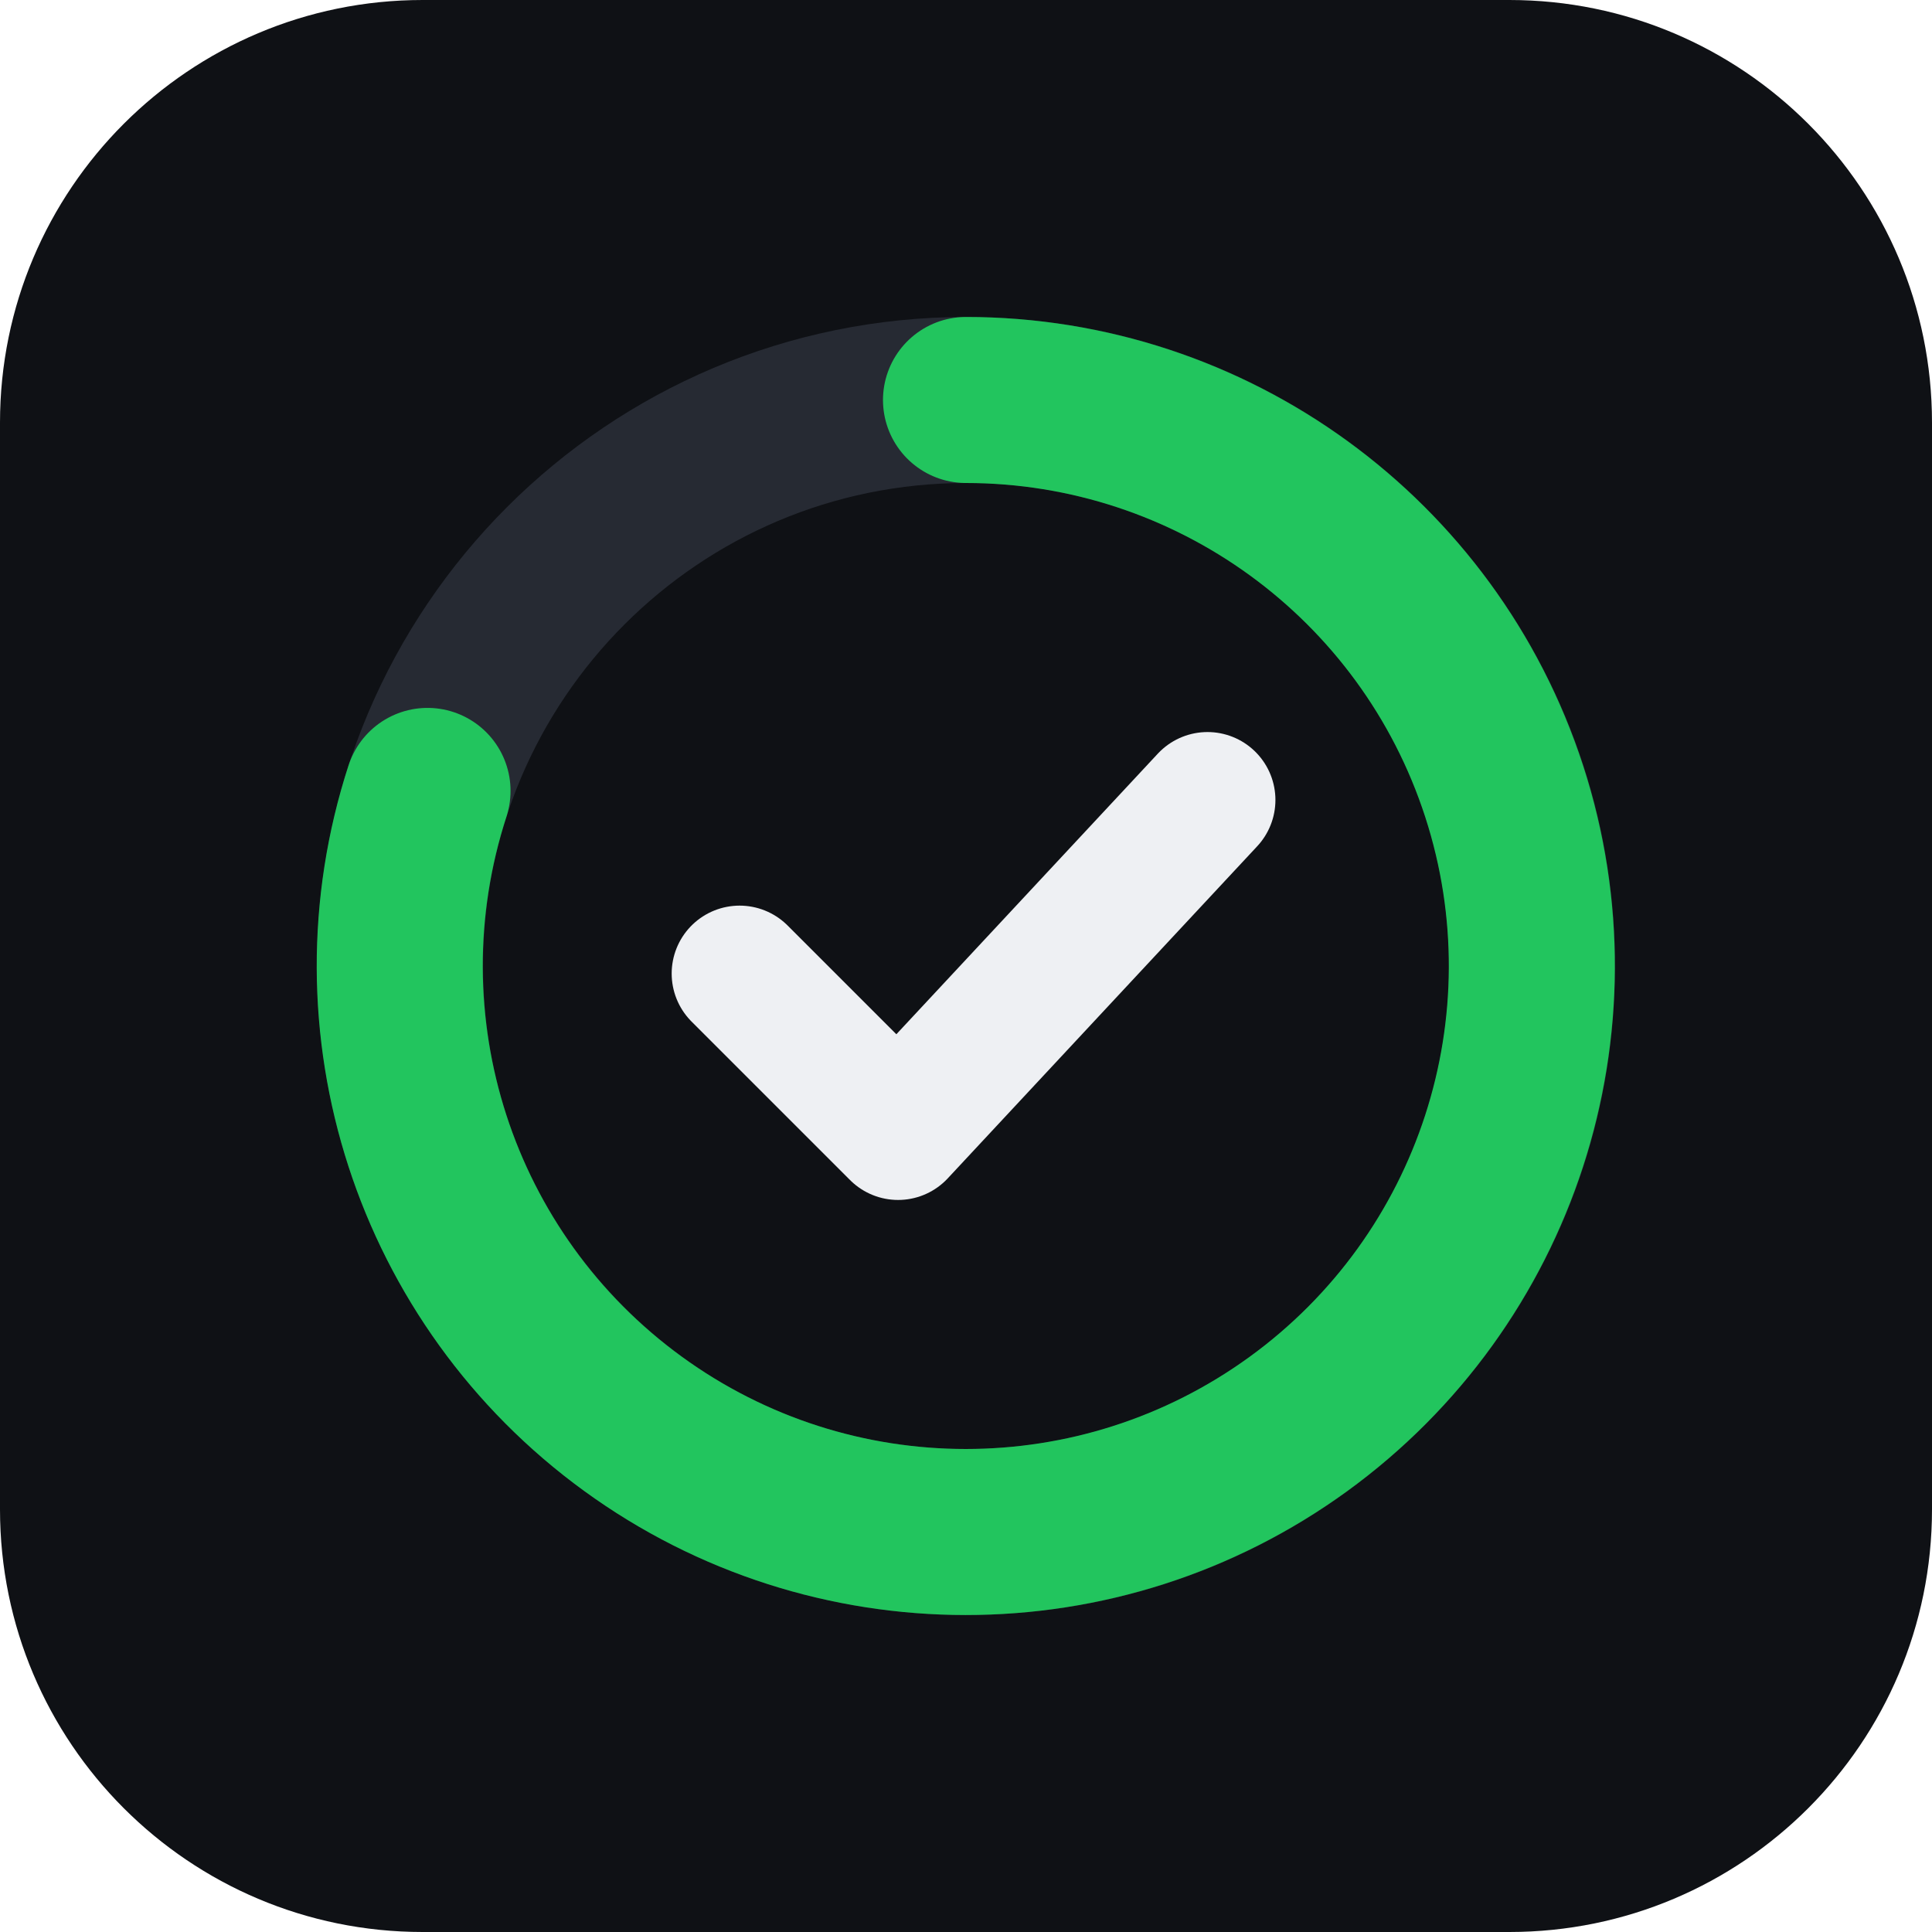
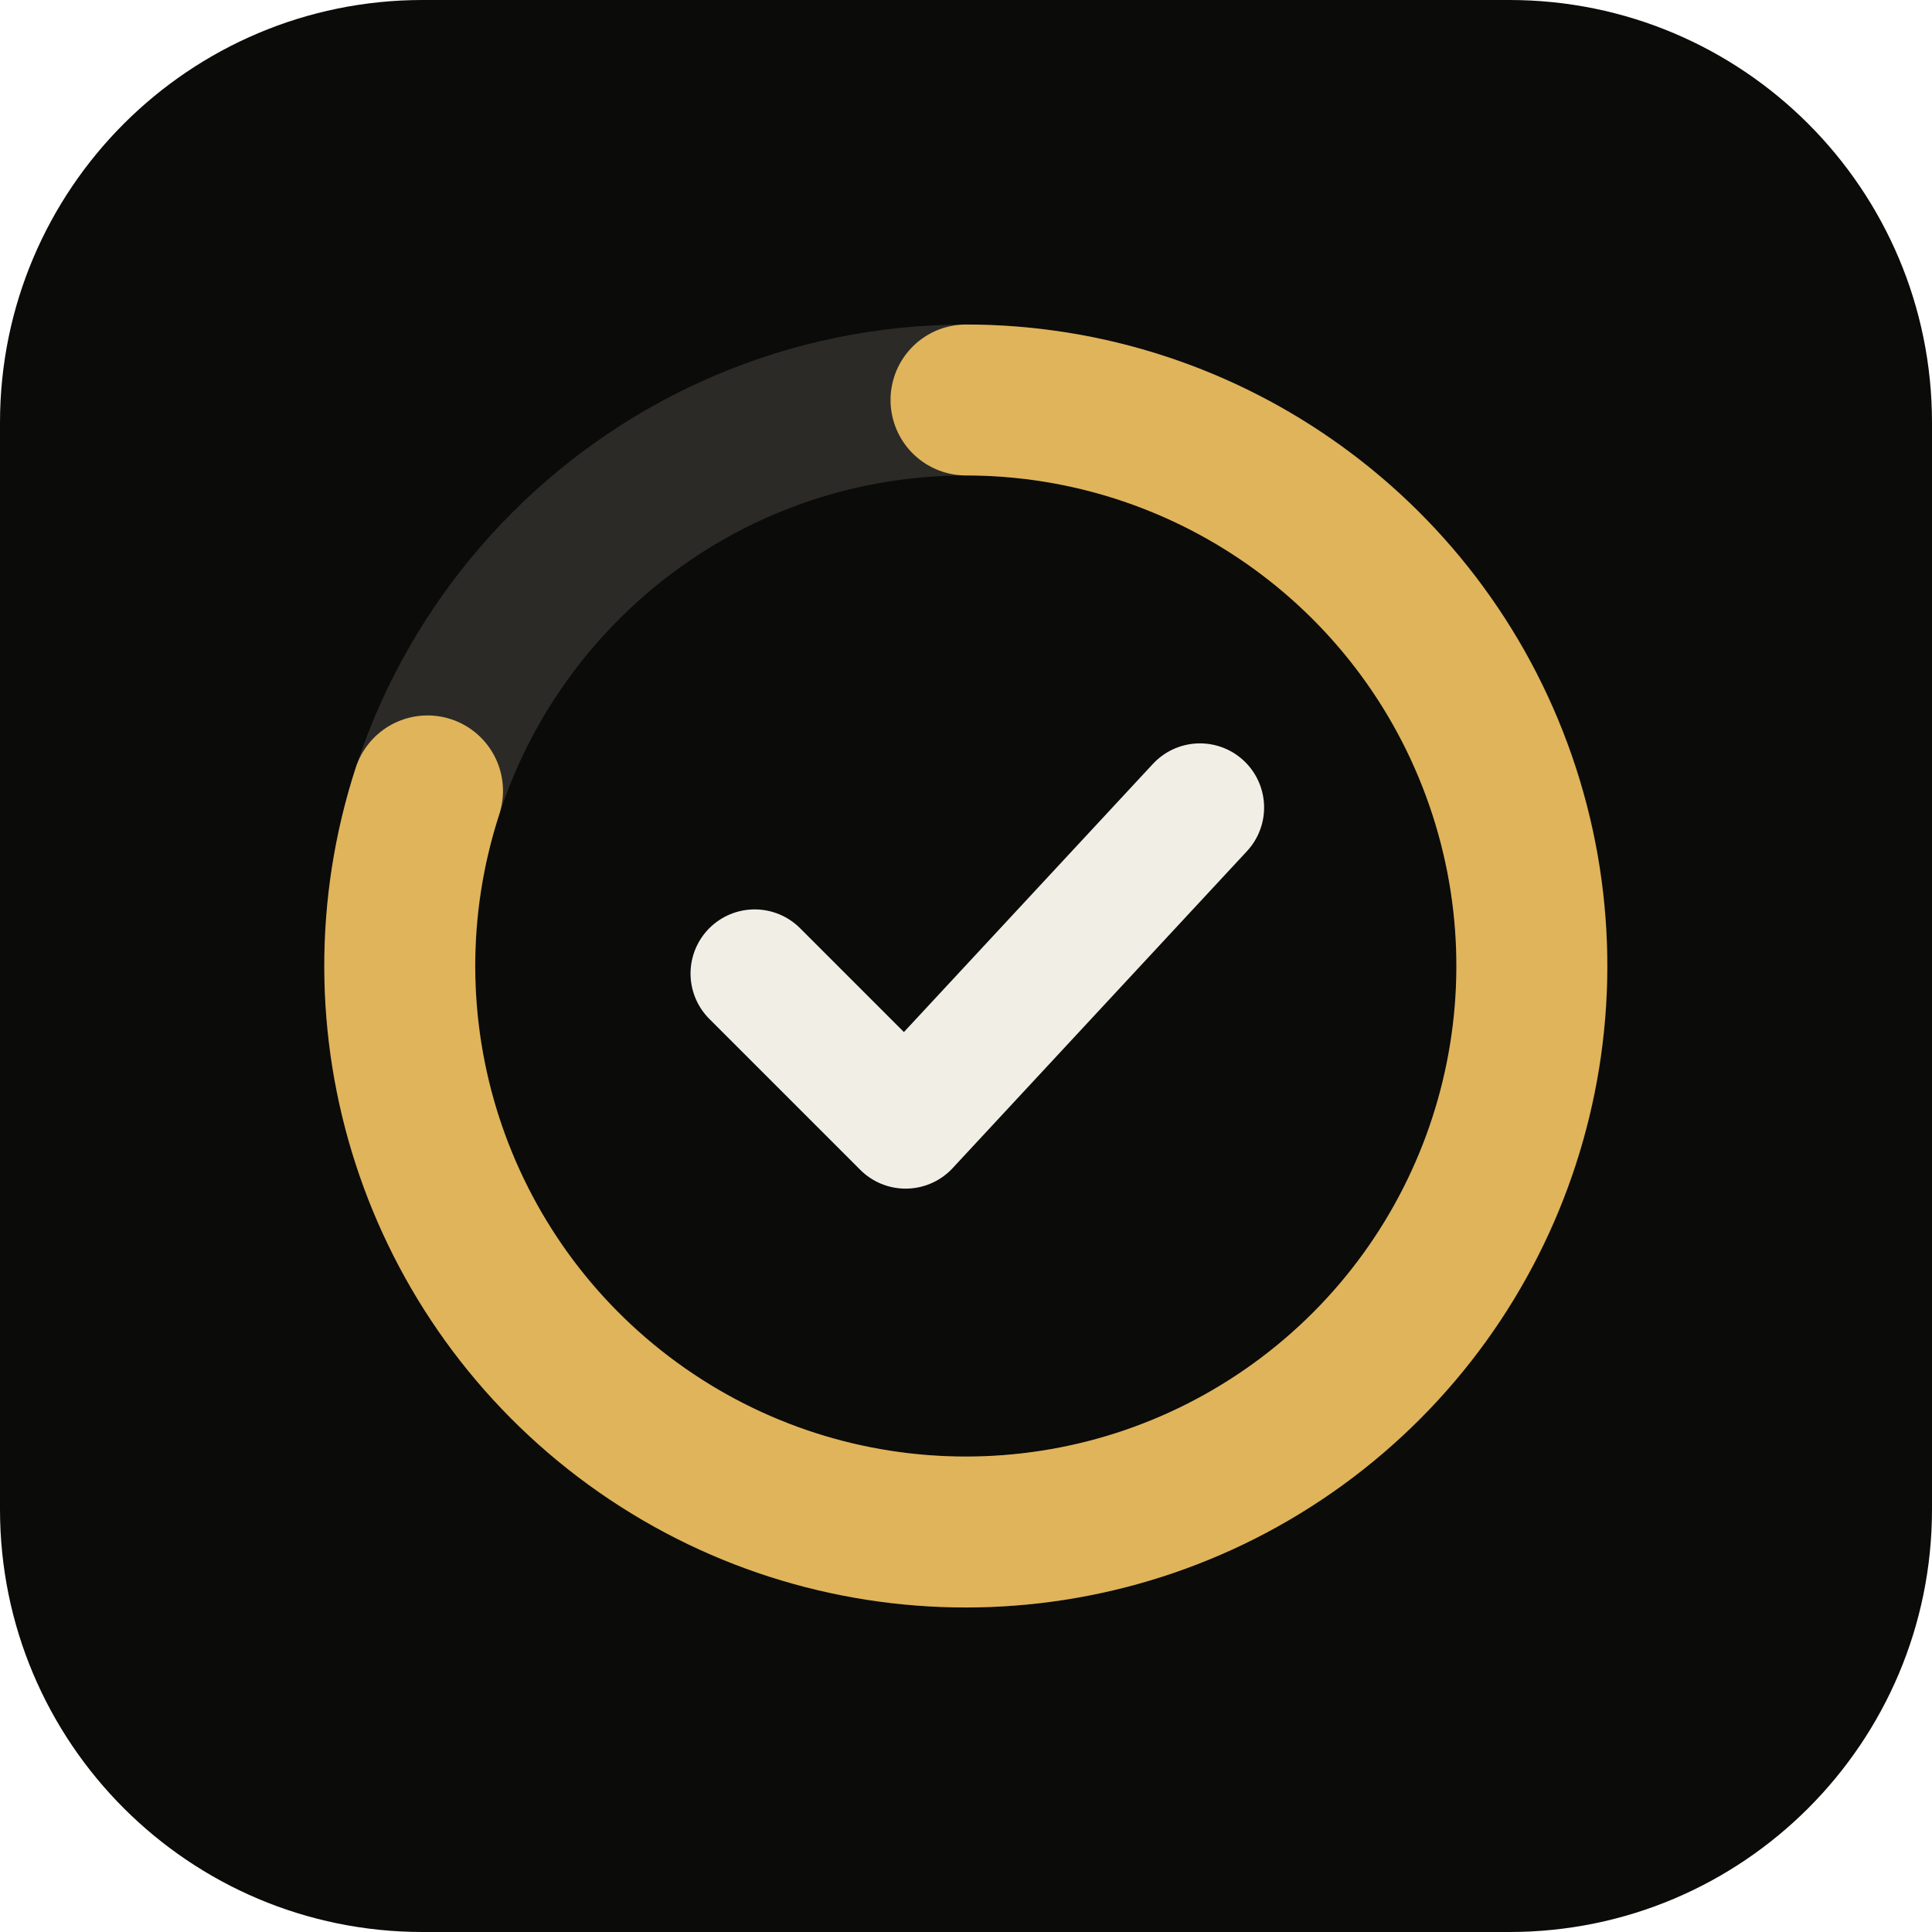
<svg xmlns="http://www.w3.org/2000/svg" viewBox="0 0 512 512">
-   <rect width="512" height="512" rx="112" fill="#0f1115" />
-   <circle cx="256" cy="256" r="150" fill="none" stroke="#262a33" stroke-width="44" />
-   <path d="M256 106a150 150 0 1 1-142.7 103.6" fill="none" stroke="#22c55e" stroke-width="44" stroke-linecap="round" />
-   <path d="M196 258l42 42 82-88" fill="none" stroke="#eef0f3" stroke-width="36" stroke-linecap="round" stroke-linejoin="round" />
+   <rect width="512" height="512" rx="112" fill="#0b0b0a" />
+   <circle cx="256" cy="256" r="150" fill="none" stroke="#2b2a27" stroke-width="40" />
+   <path d="M256 106a150 150 0 1 1-142.7 103.6" fill="none" stroke="#e0b45a" stroke-width="40" stroke-linecap="round" />
+   <path d="M200 258l40 40 78-84" fill="none" stroke="#f1eee6" stroke-width="34" stroke-linecap="round" stroke-linejoin="round" />
</svg>
